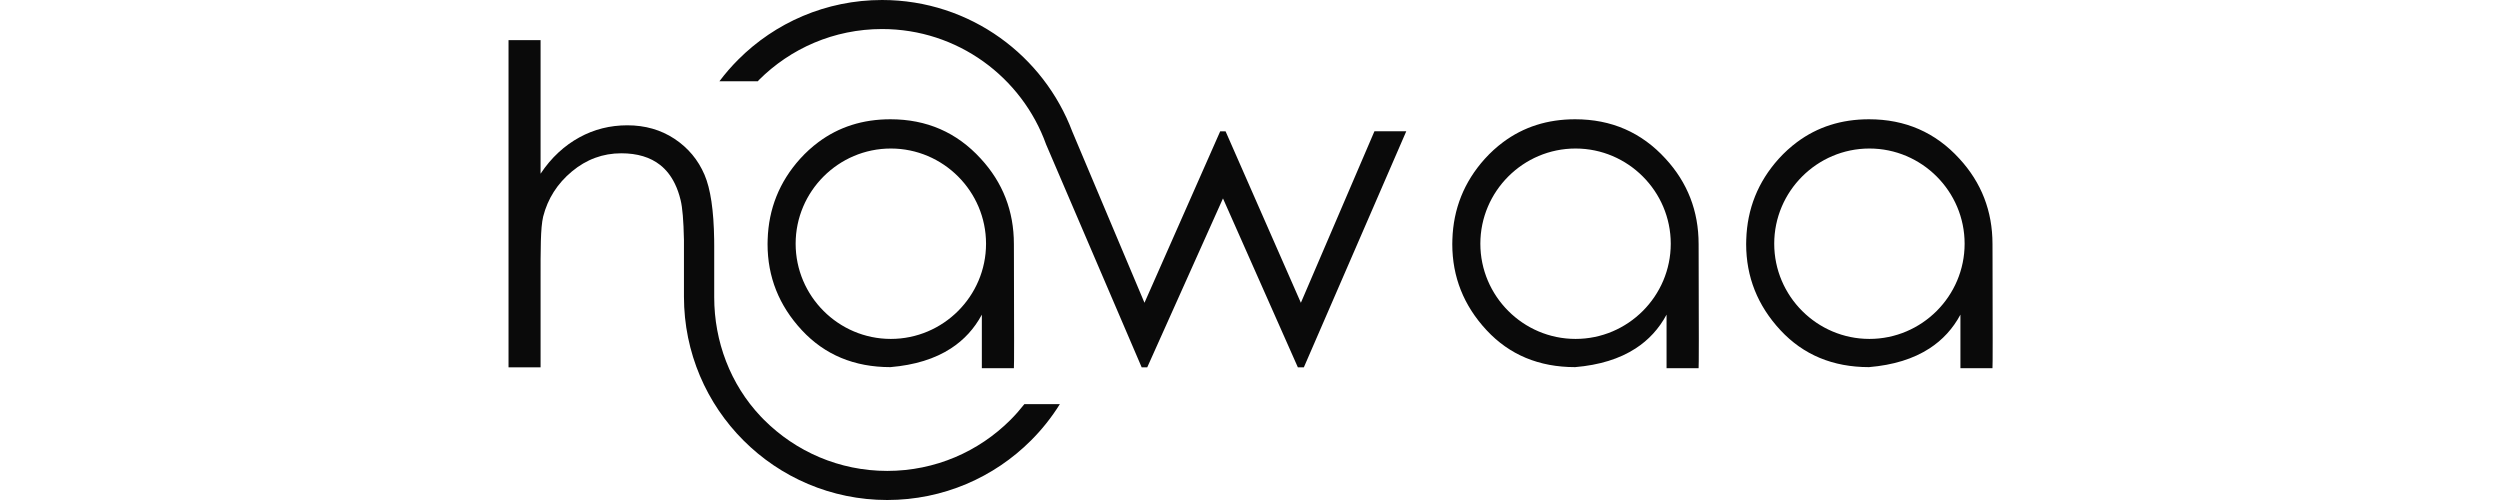
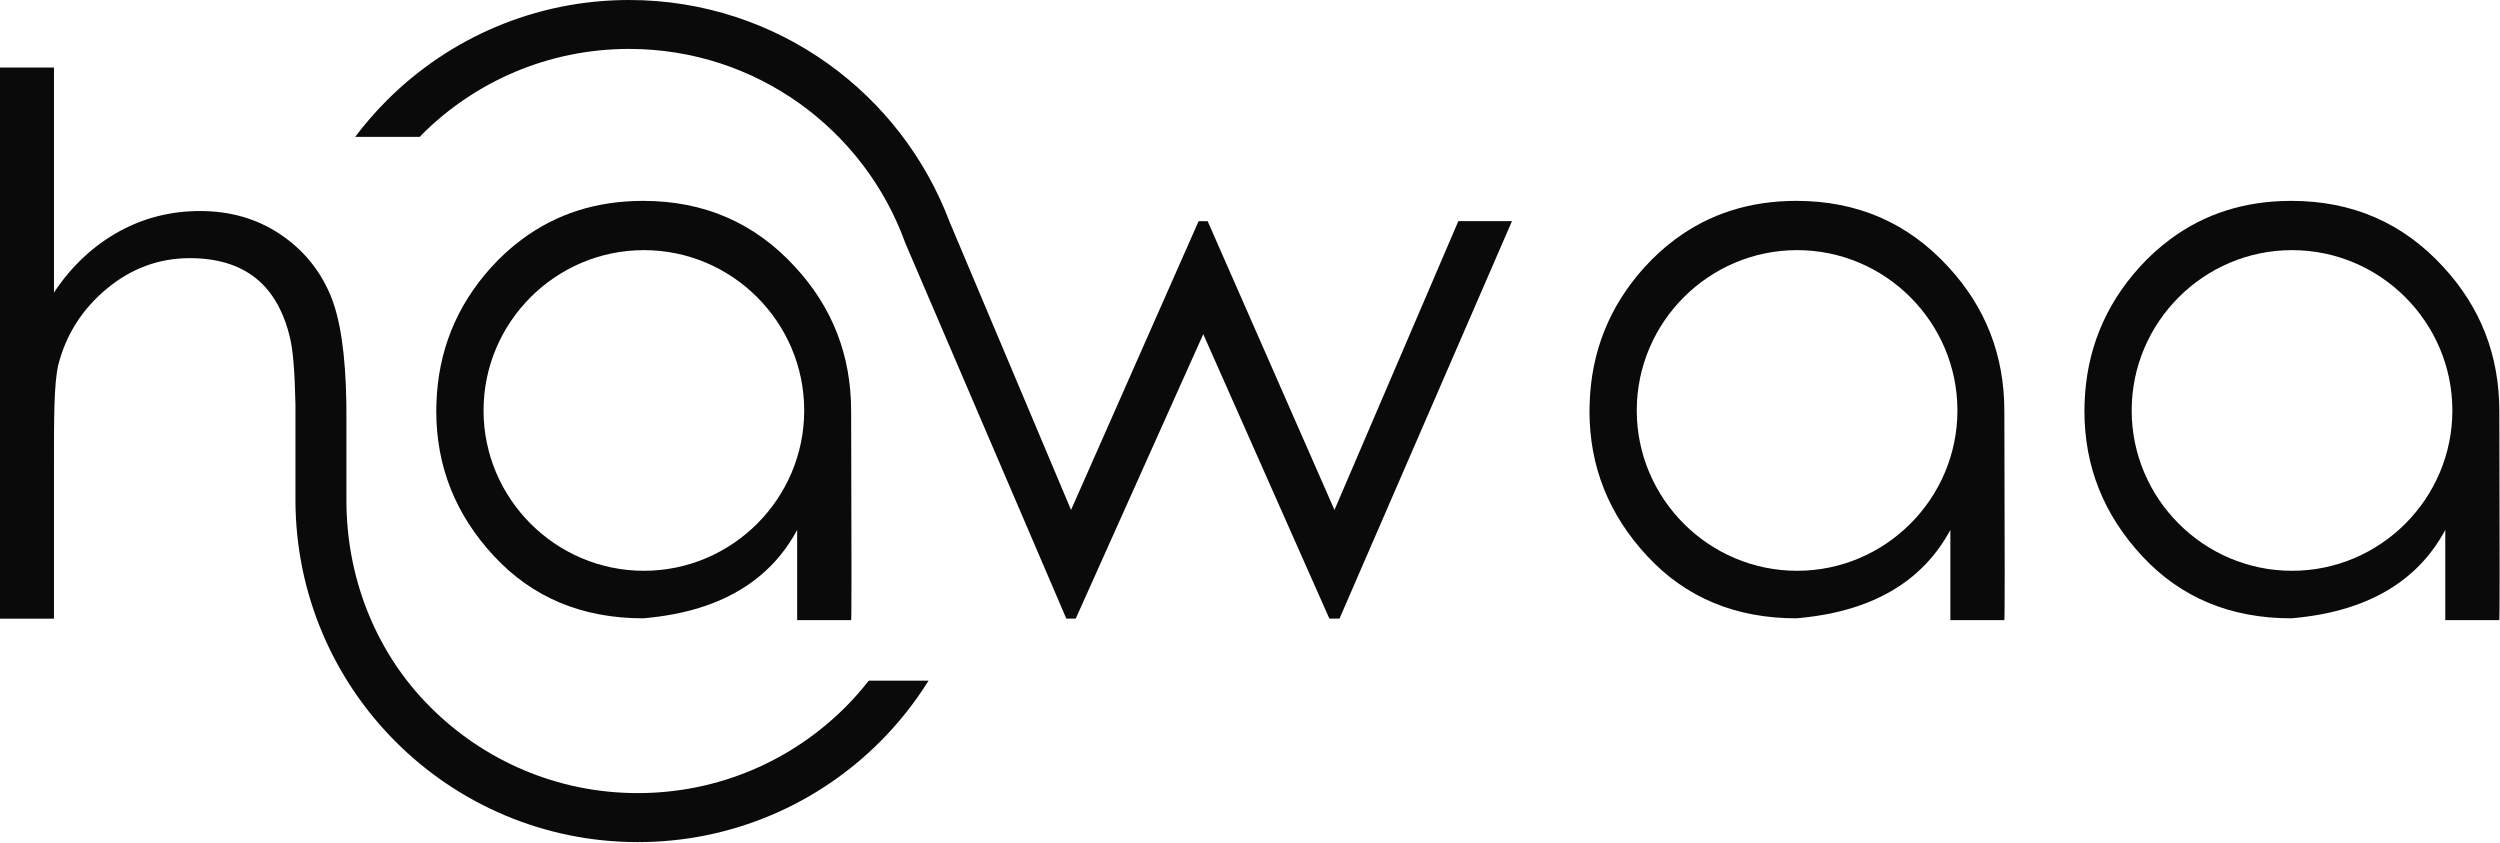
- <svg xmlns="http://www.w3.org/2000/svg" width="160" height="32" viewBox="399 795 1220 411" fill="none" role="img" aria-label="Hawaa">
-   <path d="M812.119 1140.13C786.167 1166.07 750.428 1182.07 710.836 1182.09C671.245 1182.09 635.519 1166.07 609.553 1140.13C608.62 1139.2 607.714 1138.27 606.809 1137.31C581.87 1110.95 568.582 1075.64 568.582 1039.35V997.202C568.582 995.404 568.569 993.647 568.542 991.916C568.204 967.964 565.568 950.216 560.621 938.673C555.363 926.399 547.185 916.599 536.128 909.246C536.033 909.179 535.952 909.111 535.857 909.057C524.652 901.69 511.743 898 497.131 898C482.979 898 469.867 901.298 457.783 907.908C445.699 914.504 434.642 924.466 425.855 937.794V827.981H399.511V1096.96H425.855V1025.87C425.855 1000.05 425.747 982.428 427.991 972.993C431.762 958.259 439.629 945.904 451.606 935.942C463.568 925.98 477.099 921.006 492.184 921.006C505.39 921.006 516.055 924.223 524.192 930.644C529.099 934.523 533.073 939.592 536.128 945.81C538.142 949.892 539.777 954.461 540.98 959.557C542.481 965.599 543.386 976.399 543.697 991.944C543.697 992.146 543.711 992.349 543.711 992.552V1038.89C543.711 1085 562.432 1126.86 592.656 1157.05C622.853 1187.28 664.716 1206.01 710.822 1206C756.929 1206 798.792 1187.28 828.989 1157.05C837.978 1148.08 845.939 1138.06 852.698 1127.21H823.528C819.986 1131.72 816.188 1136.06 812.119 1140.13Z" fill="#0A0A0A" />
-   <path d="M1050.82 1043.89L988.923 902.947H984.503L922.257 1043.89L862.93 903.177C851.157 871.98 830.381 845.243 803.726 826.157C776.367 806.557 742.737 795 706.538 795C660.431 795 618.569 813.721 588.372 843.945C582.789 849.514 577.612 855.489 572.854 861.815H604.457C604.457 861.815 605.216 860.866 605.254 860.828C631.207 834.889 666.946 818.885 706.538 818.871C737.641 818.871 766.337 828.752 789.817 845.554C813.296 862.369 831.49 886.105 841.398 913.734L919.945 1096.92H924.541L986.787 958.097L1048.33 1096.92H1053.28L1137.45 902.92H1111.28L1050.82 1043.89Z" fill="#0A0A0A" />
-   <path d="M814.958 1009.06C814.944 1004.73 814.931 1000.26 814.917 995.607C814.917 968.492 805.834 945.094 787.68 925.399C767.986 903.826 743.236 893.039 713.404 893.039C690.736 893.039 671.001 899.325 654.199 911.855C648.887 915.816 643.859 920.371 639.141 925.588C622.164 944.485 613.297 966.599 612.513 991.93C612.472 993.16 612.432 994.377 612.432 995.62C612.432 1022.61 621.826 1046.23 640.642 1066.45C659.444 1086.67 683.707 1096.78 713.418 1096.78C733.409 1095.09 749.968 1089.96 763.133 1081.41C773.88 1074.44 782.368 1065.19 788.573 1053.64C788.573 1082.17 788.573 1096.85 788.573 1097.67C794.818 1097.67 803.604 1097.67 814.917 1097.67C815.134 1096.66 815.147 1067.11 814.958 1009.06ZM713.769 1073.59C670.693 1073.59 635.516 1038.41 635.516 995.337C635.516 952.264 670.693 917.083 713.769 917.083C756.846 917.083 792.023 952.264 792.023 995.337C792.023 1038.41 756.846 1073.59 713.769 1073.59Z" fill="#0A0A0A" />
-   <path d="M 1377.80 1009.06 C 1377.79 1004.73 1377.78 1000.26 1377.76 995.607 C 1377.76 968.492 1368.68 945.094 1350.53 925.399 C 1330.83 903.826 1306.08 893.039 1276.25 893.039 C 1253.58 893.039 1233.85 899.325 1217.05 911.855 C 1211.73 915.816 1206.71 920.371 1201.99 925.588 C 1185.01 944.485 1176.14 966.599 1175.36 991.93 C 1175.32 993.16 1175.28 994.377 1175.28 995.62 C 1175.28 1022.61 1184.67 1046.23 1203.49 1066.45 C 1222.29 1086.67 1246.55 1096.78 1276.25 1096.78 C 1296.24 1095.09 1312.80 1089.96 1325.97 1081.41 C 1336.71 1074.44 1345.20 1065.19 1351.41 1053.64 C 1351.41 1082.17 1351.41 1096.85 1351.41 1097.67 C 1357.65 1097.67 1366.44 1097.67 1377.75 1097.67 C 1377.98 1096.66 1377.99 1067.11 1377.80 1009.06 Z M1276.61 1073.59C1233.53 1073.59 1198.35 1038.41 1198.35 995.337C1198.35 952.264 1233.53 917.083 1276.61 917.083C1319.69 917.083 1354.86 952.264 1354.86 995.337C1354.86 1038.41 1319.69 1073.59 1276.61 1073.59Z" fill="#0A0A0A" />
-   <path d="M 1619.37 1009.06 C 1619.35 1004.73 1619.34 1000.26 1619.33 995.607 C 1619.33 968.492 1610.24 945.094 1592.09 925.399 C 1572.40 903.826 1547.65 893.039 1517.81 893.039 C 1495.15 893.039 1475.41 899.325 1458.61 911.855 C 1453.30 915.816 1448.27 920.371 1443.55 925.588 C 1426.57 944.485 1417.71 966.599 1416.92 991.93 C 1416.88 993.16 1416.84 994.377 1416.84 995.62 C 1416.84 1022.61 1426.24 1046.23 1445.05 1066.45 C 1463.85 1086.67 1488.12 1096.78 1517.81 1096.78 C 1537.81 1095.09 1554.36 1089.96 1567.53 1081.41 C 1578.28 1074.44 1586.76 1065.19 1592.97 1053.64 C 1592.97 1082.17 1592.97 1096.85 1592.97 1097.67 C 1599.21 1097.67 1608 1097.67 1619.31 1097.67 C 1619.53 1096.66 1619.54 1067.11 1619.37 1009.06 Z M1518.17 1073.59C1475.10 1073.59 1439.91 1038.41 1439.91 995.337C1439.91 952.264 1475.10 917.083 1518.17 917.083C1561.24 917.083 1596.42 952.264 1596.42 995.337C1596.42 1038.41 1561.24 1073.59 1518.17 1073.59Z" fill="#0A0A0A" />
+ <svg xmlns="http://www.w3.org/2000/svg" width="95" height="32" viewBox="0 0 95 32" fill="none">
+   <path d="M32.125 26.871C30.105 28.891 27.322 30.136 24.239 30.138C21.157 30.138 18.375 28.891 16.354 26.871C16.281 26.799 16.21 26.726 16.14 26.651C14.198 24.599 13.164 21.85 13.164 19.024V15.743C13.164 15.603 13.163 15.466 13.161 15.331C13.134 13.466 12.929 12.085 12.544 11.186C12.134 10.23 11.498 9.467 10.637 8.895C10.63 8.889 10.623 8.884 10.616 8.88C9.743 8.306 8.738 8.019 7.601 8.019C6.499 8.019 5.478 8.276 4.537 8.79C3.596 9.304 2.735 10.08 2.051 11.117V2.567H0V23.51H2.051V17.975C2.051 15.964 2.043 14.592 2.217 13.858C2.511 12.711 3.124 11.749 4.056 10.973C4.987 10.197 6.041 9.81 7.215 9.81C8.244 9.81 9.074 10.061 9.708 10.561C10.09 10.863 10.399 11.257 10.637 11.741C10.794 12.059 10.921 12.415 11.015 12.812C11.132 13.282 11.202 14.123 11.226 15.333C11.226 15.349 11.227 15.365 11.227 15.381V18.988C11.227 22.579 12.685 25.838 15.038 28.188C17.389 30.542 20.649 32 24.238 32C27.828 32 31.088 30.542 33.439 28.188C34.139 27.49 34.758 26.71 35.285 25.865H33.014C32.738 26.216 32.442 26.554 32.125 26.871Z" fill="#0A0A0A" />
+   <path d="M50.71 19.378L45.891 8.405H45.547L40.7 19.378L36.081 8.423C35.164 5.994 33.547 3.912 31.471 2.426C29.341 0.9 26.723 0 23.905 0C20.315 0 17.055 1.458 14.704 3.811C14.27 4.244 13.867 4.71 13.496 5.202H15.957C15.957 5.202 16.016 5.128 16.019 5.125C18.039 3.106 20.822 1.86 23.905 1.859C26.326 1.859 28.561 2.628 30.389 3.936C32.217 5.245 33.633 7.093 34.405 9.245L40.52 23.507H40.878L45.724 12.698L50.516 23.507H50.901L57.455 8.403H55.417L50.71 19.378Z" fill="#0A0A0A" />
+   <path d="M32.346 16.666C32.345 16.329 32.344 15.981 32.343 15.619C32.343 13.508 31.636 11.686 30.222 10.152C28.689 8.473 26.762 7.633 24.439 7.633C22.674 7.633 21.138 8.122 19.83 9.098C19.416 9.406 19.024 9.761 18.657 10.167C17.335 11.638 16.645 13.36 16.584 15.332C16.581 15.428 16.578 15.523 16.578 15.62C16.578 17.721 17.309 19.56 18.774 21.134C20.238 22.709 22.127 23.496 24.44 23.496C25.997 23.364 27.286 22.965 28.311 22.299C29.148 21.756 29.809 21.036 30.292 20.137C30.292 22.358 30.292 23.501 30.292 23.565C30.778 23.565 31.462 23.565 32.343 23.565C32.36 23.486 32.361 21.186 32.346 16.666ZM24.468 21.69C21.114 21.69 18.375 18.951 18.375 15.598C18.375 12.244 21.114 9.505 24.468 9.505C27.822 9.505 30.56 12.244 30.56 15.598C30.56 18.951 27.822 21.69 24.468 21.69Z" fill="#0A0A0A" />
+   <path d="M76.168 16.666C76.168 16.329 76.167 15.981 76.165 15.619C76.165 13.508 75.458 11.686 74.045 10.152C72.511 8.473 70.584 7.633 68.262 7.633C66.497 7.633 64.961 8.122 63.653 9.098C63.238 9.406 62.847 9.761 62.48 10.167C61.158 11.638 60.467 13.36 60.407 15.332C60.404 15.428 60.4 15.523 60.4 15.62C60.4 17.721 61.132 19.56 62.597 21.134C64.061 22.709 65.949 23.496 68.262 23.496C69.818 23.364 71.108 22.965 72.133 22.299C72.969 21.756 73.63 21.036 74.114 20.137C74.114 22.358 74.114 23.501 74.114 23.565C74.6 23.565 75.284 23.565 76.165 23.565C76.182 23.486 76.183 21.186 76.168 16.666ZM68.29 21.69C64.936 21.69 62.197 18.951 62.197 15.598C62.197 12.244 64.936 9.505 68.29 9.505C71.644 9.505 74.382 12.244 74.382 15.598C74.382 18.951 71.644 21.69 68.29 21.69Z" fill="#0A0A0A" />
+   <path d="M94.977 16.666C94.975 16.329 94.974 15.981 94.974 15.619C94.974 13.508 94.266 11.686 92.853 10.152C91.32 8.473 89.393 7.633 87.069 7.633C85.305 7.633 83.768 8.122 82.46 9.098C82.047 9.406 81.655 9.761 81.288 10.167C79.966 11.638 79.276 13.36 79.214 15.332C79.211 15.428 79.208 15.523 79.208 15.62C79.208 17.721 79.94 19.56 81.404 21.134C82.868 22.709 84.758 23.496 87.069 23.496C88.627 23.364 89.915 22.965 90.941 22.299C91.778 21.756 92.438 21.036 92.921 20.137C92.921 22.358 92.921 23.501 92.921 23.565C93.407 23.565 94.091 23.565 94.972 23.565C94.989 23.486 94.99 21.186 94.977 16.666ZM87.097 21.69C83.744 21.69 81.004 18.951 81.004 15.598C81.004 12.244 83.744 9.505 87.097 9.505C90.451 9.505 93.19 12.244 93.19 15.598C93.19 18.951 90.451 21.69 87.097 21.69Z" fill="#0A0A0A" />
</svg>
